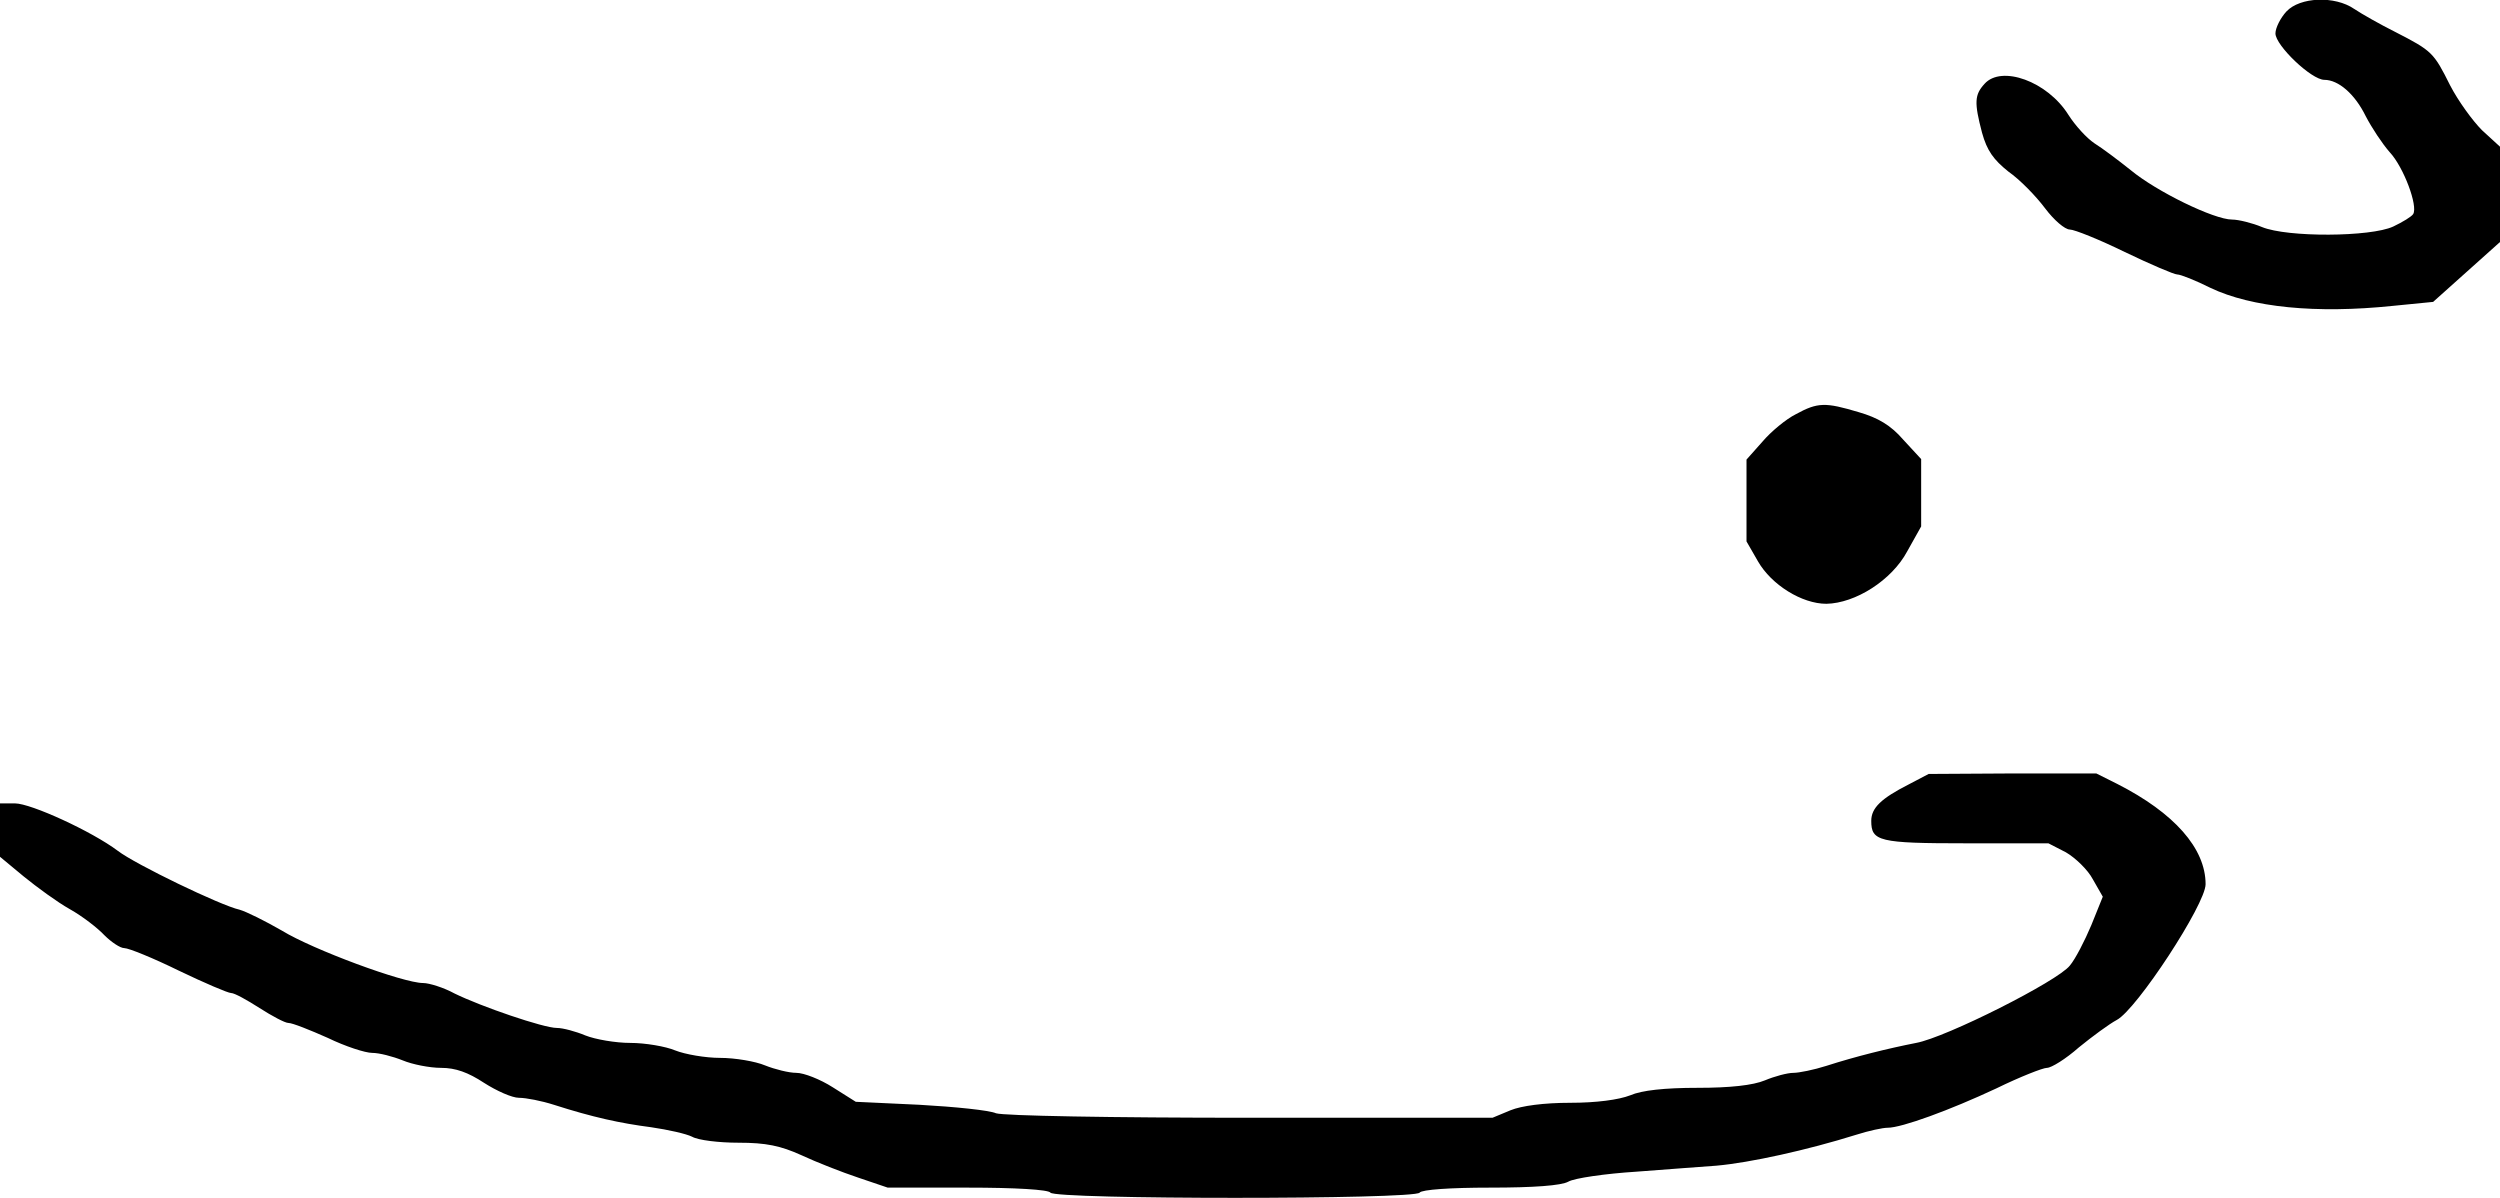
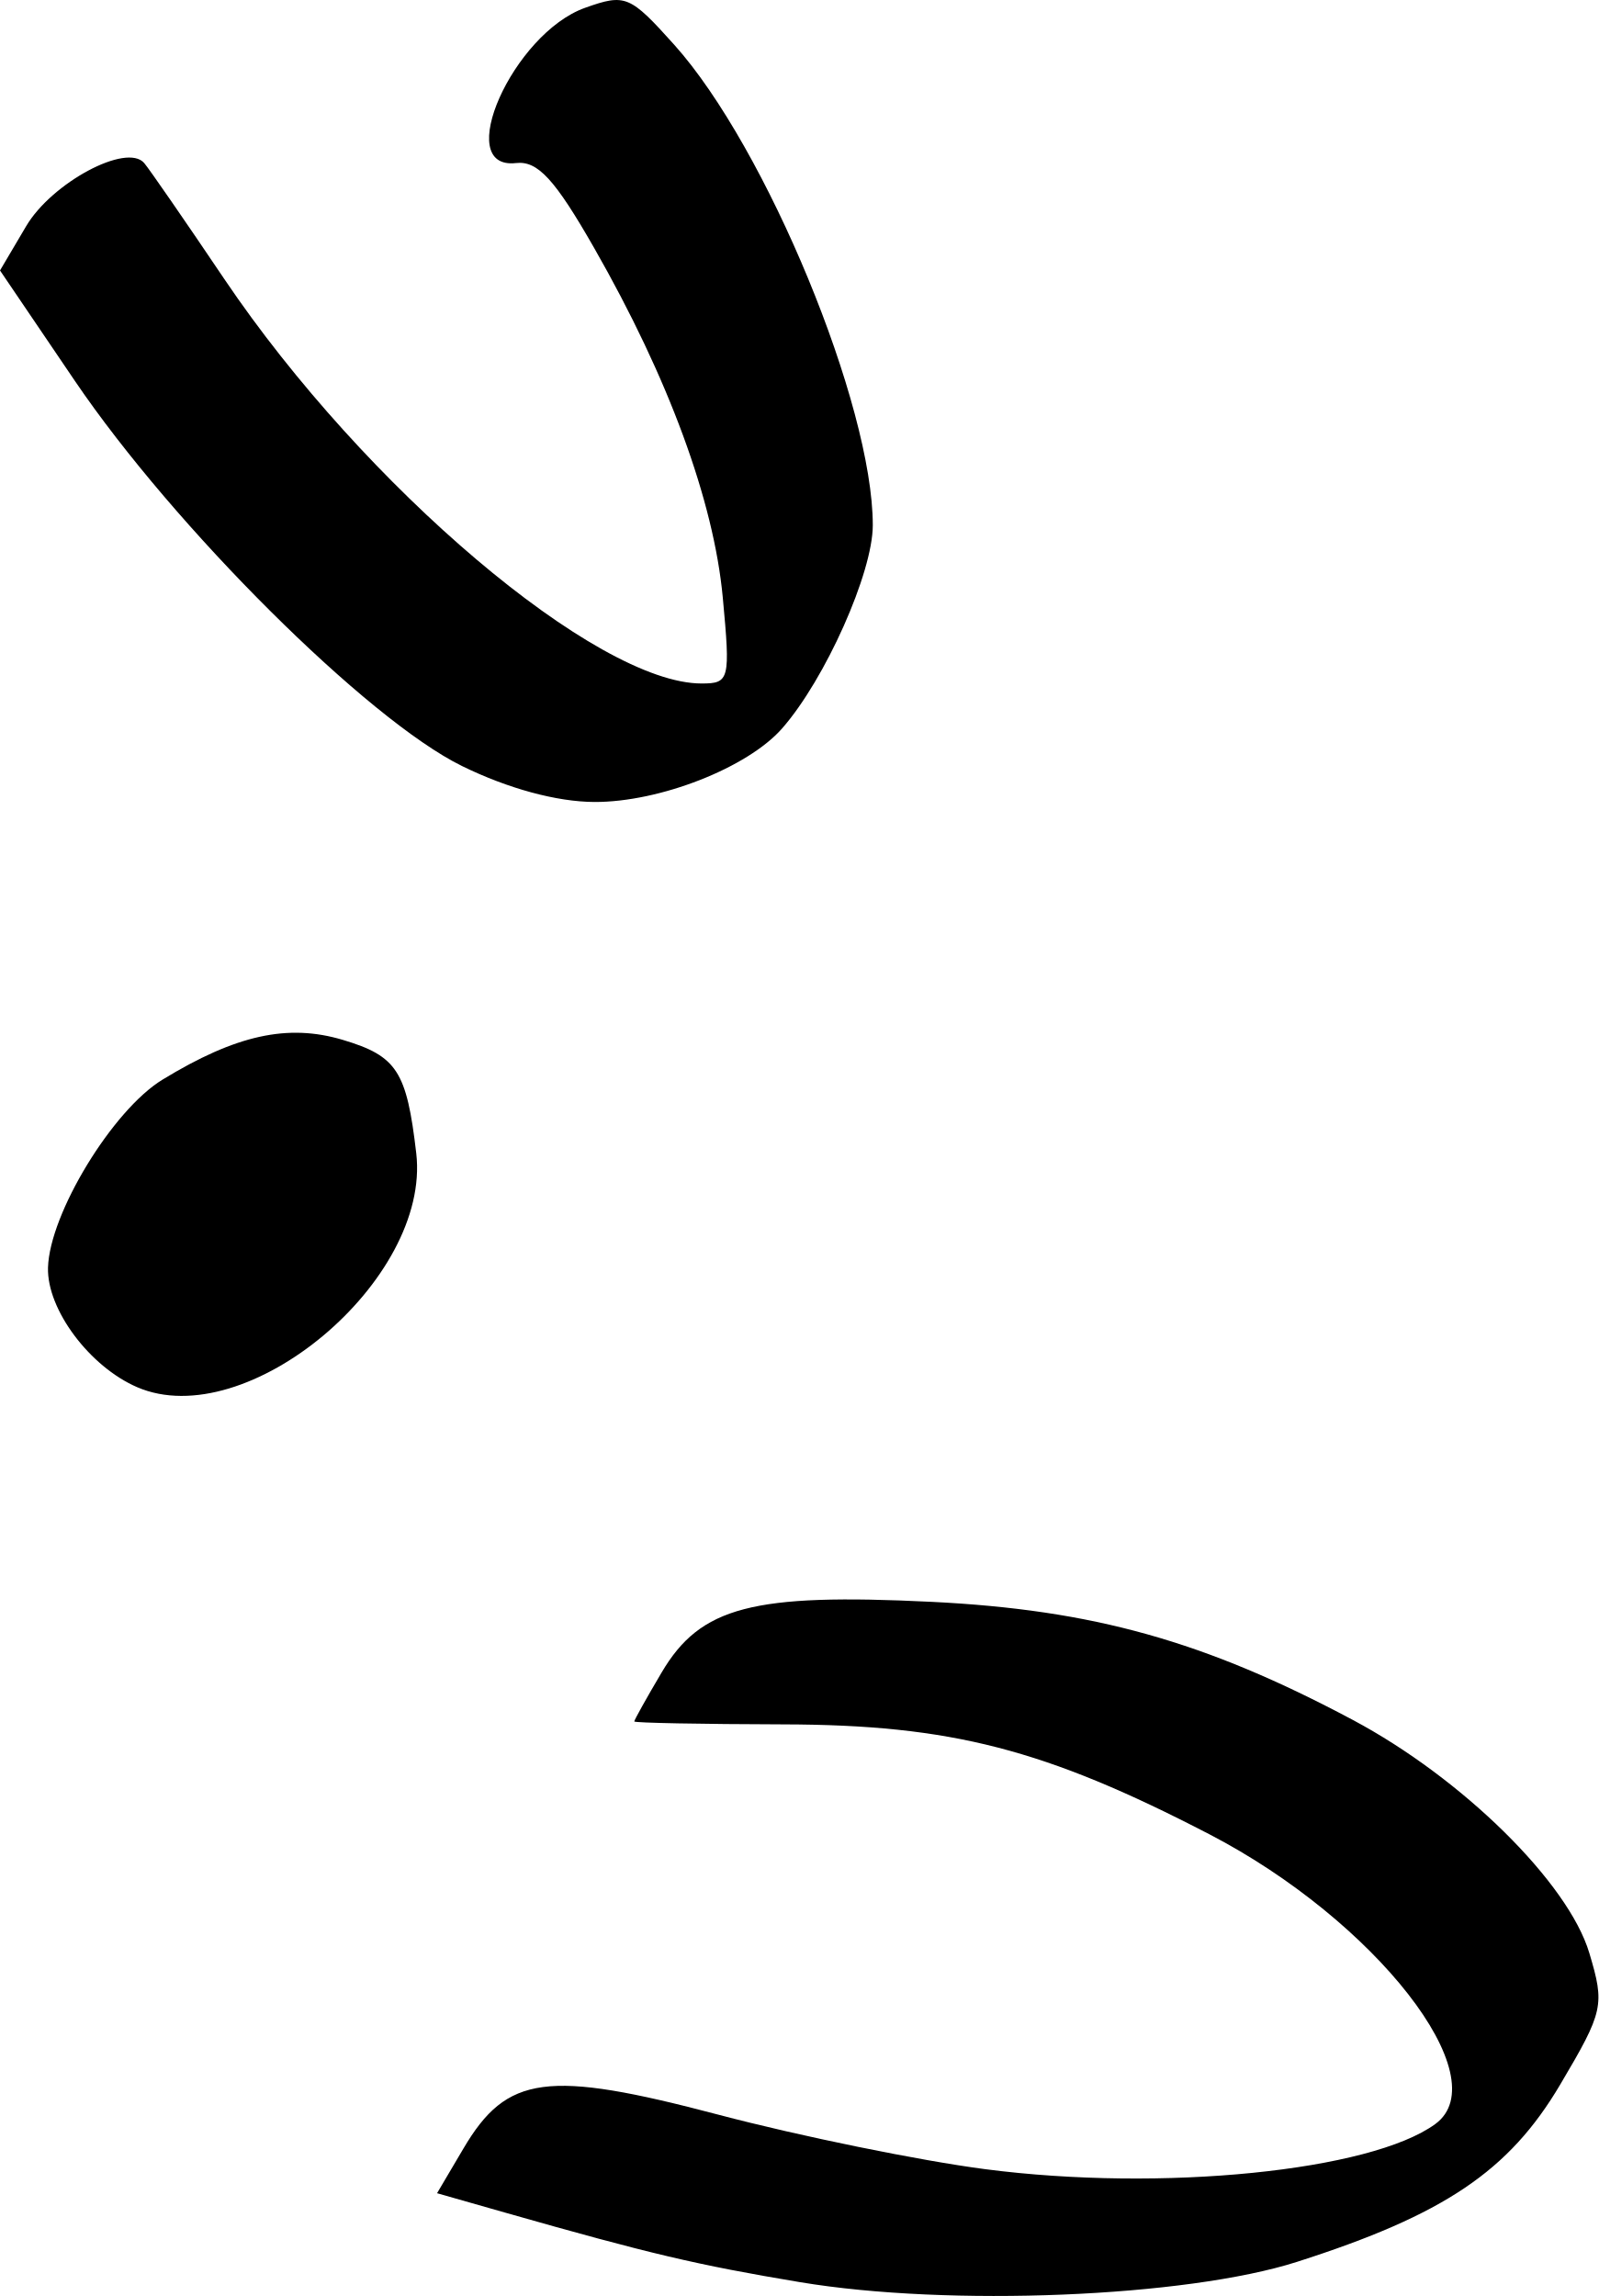
- <svg xmlns="http://www.w3.org/2000/svg" version="1.0" width="501pt" height="240pt" viewBox="0 0 501 240" preserveAspectRatio="xMidYMid meet">
-   <g transform="translate(0,240) scale(0.1,-0.1)" fill="#000000" stroke="none">
-     <path d="M4582 2377 c-12 -13 -22 -33 -22 -44 0 -24 72 -93 98 -93 28 0 61 -28 83 -73 12 -23 33 -55 48 -72 28 -30 57 -108 47 -124 -3 -5 -21 -16 -40 -25 -45 -21 -212 -22 -263 -1 -19 8 -47 15 -60 15 -36 0 -151 56 -203 99 -25 20 -57 44 -73 54 -15 10 -38 35 -52 57 -42 67 -134 100 -168 62 -20 -22 -21 -37 -5 -98 10 -36 23 -54 53 -78 23 -16 55 -49 73 -73 18 -24 40 -43 50 -43 9 0 59 -20 110 -45 52 -25 99 -45 105 -45 7 0 37 -12 67 -27 82 -39 211 -52 365 -36 l81 8 67 60 67 60 0 95 0 96 -36 33 c-19 19 -48 59 -64 90 -33 66 -36 69 -110 107 -30 15 -67 36 -82 46 -39 27 -109 24 -136 -5z" />
-     <path d="M3599 1570 c-20 -10 -50 -35 -67 -55 l-32 -36 0 -82 0 -82 23 -40 c27 -47 88 -85 137 -85 58 1 131 47 162 105 l28 50 0 67 0 68 -36 39 c-25 29 -51 44 -89 55 -67 20 -82 20 -126 -4z" />
-     <path d="M3825 828 c-55 -28 -75 -47 -75 -73 0 -41 15 -45 190 -45 l165 0 35 -18 c19 -11 44 -35 54 -54 l20 -35 -23 -57 c-13 -31 -32 -68 -43 -81 -24 -31 -248 -144 -308 -155 -56 -11 -121 -27 -180 -46 -25 -8 -55 -14 -66 -14 -12 0 -38 -7 -57 -15 -24 -10 -70 -15 -135 -15 -66 0 -112 -5 -135 -15 -23 -9 -68 -15 -120 -15 -53 0 -98 -6 -120 -15 l-36 -15 -485 0 c-281 0 -495 4 -510 9 -13 6 -82 13 -153 17 l-128 6 -46 29 c-25 16 -58 29 -73 29 -15 0 -43 7 -63 15 -19 8 -60 15 -90 15 -29 0 -70 7 -90 15 -19 8 -60 15 -90 15 -29 0 -70 7 -90 15 -19 8 -45 15 -57 15 -27 0 -152 43 -205 69 -22 12 -51 21 -63 21 -40 0 -221 67 -283 105 -33 19 -71 38 -85 42 -37 8 -209 91 -244 118 -52 39 -174 95 -206 95 l-30 0 0 -53 0 -54 47 -39 c27 -22 68 -52 93 -66 25 -14 56 -38 69 -52 14 -14 32 -26 40 -26 9 0 58 -20 109 -45 52 -25 99 -45 105 -45 7 0 32 -14 57 -30 25 -16 51 -30 58 -30 8 0 43 -14 79 -30 35 -17 75 -30 89 -30 14 0 41 -7 61 -15 19 -8 54 -15 77 -15 29 0 54 -9 86 -30 25 -16 56 -30 70 -30 14 0 45 -6 70 -14 78 -25 133 -37 195 -45 34 -5 70 -13 82 -19 12 -7 54 -12 93 -12 55 0 84 -6 126 -25 30 -14 81 -34 114 -45 l59 -20 160 0 c96 0 162 -4 166 -10 8 -14 732 -14 740 0 4 6 62 10 141 10 87 0 143 4 157 12 12 7 74 16 137 20 63 5 135 10 160 12 67 6 181 31 280 62 25 8 53 14 63 14 28 0 124 35 218 79 47 23 93 41 101 41 9 0 38 18 64 41 27 22 61 47 76 55 40 21 178 232 178 272 0 72 -63 143 -177 201 l-42 21 -168 0 -168 -1 -40 -21z" />
+ <svg xmlns="http://www.w3.org/2000/svg" width="31.903mm" height="45.828mm" viewBox="0 0 31.903 45.828" version="1.1" id="svg1" xml:space="preserve">
+   <defs id="defs1" />
+   <g id="layer1" transform="translate(-81.93088,-131.8786)">
+     <path style="fill:#000000" d="m 97.896,177.43 c -2.054,-0.343 -3.001,-0.567 -5.87,-1.384 l -1.372,-0.391 0.526,-0.891 c 0.868,-1.472 1.673,-1.578 5.091,-0.676 1.622,0.428 4.02,0.918 5.33,1.088 3.521,0.457 7.69,0.038 8.977,-0.902 1.257,-0.919 -1.196,-4.065 -4.51,-5.784 -3.28,-1.701 -5.156,-2.185 -8.501,-2.193 -1.637,-0.004 -2.976,-0.03 -2.977,-0.058 -3.18e-4,-0.028 0.245,-0.468 0.546,-0.977 0.775,-1.314 1.814,-1.586 5.384,-1.411 3.228,0.159 5.457,0.783 8.411,2.357 2.188,1.166 4.3,3.247 4.721,4.652 0.312,1.042 0.286,1.162 -0.581,2.627 -1.021,1.726 -2.315,2.598 -5.253,3.538 -2.209,0.707 -6.954,0.901 -9.922,0.405 z M 84.667,159.566 c -0.95,-0.411 -1.802,-1.553 -1.778,-2.386 0.031,-1.077 1.289,-3.144 2.284,-3.751 1.465,-0.894 2.502,-1.123 3.602,-0.794 1.079,0.323 1.273,0.624 1.464,2.264 0.294,2.532 -3.384,5.613 -5.572,4.667 z m 6.482,-12.399 c -1.885,-0.926 -5.743,-4.766 -7.724,-7.686 l -1.494,-2.204 0.522,-0.884 c 0.512,-0.868 2.004,-1.667 2.355,-1.261 0.096,0.111 0.817,1.154 1.602,2.319 2.798,4.146 7.428,8.07 9.523,8.07 0.559,0 0.577,-0.074 0.424,-1.715 -0.18,-1.93 -1.083,-4.383 -2.569,-6.981 -0.782,-1.368 -1.126,-1.741 -1.557,-1.692 -1.279,0.146 -0.063,-2.587 1.379,-3.099 0.804,-0.286 0.892,-0.249 1.779,0.739 1.839,2.051 3.962,7.189 3.962,9.589 0,0.948 -0.949,3.075 -1.81,4.056 -0.689,0.785 -2.443,1.473 -3.746,1.468 -0.752,-0.003 -1.727,-0.268 -2.646,-0.719 z" id="path1" />
  </g>
</svg>
